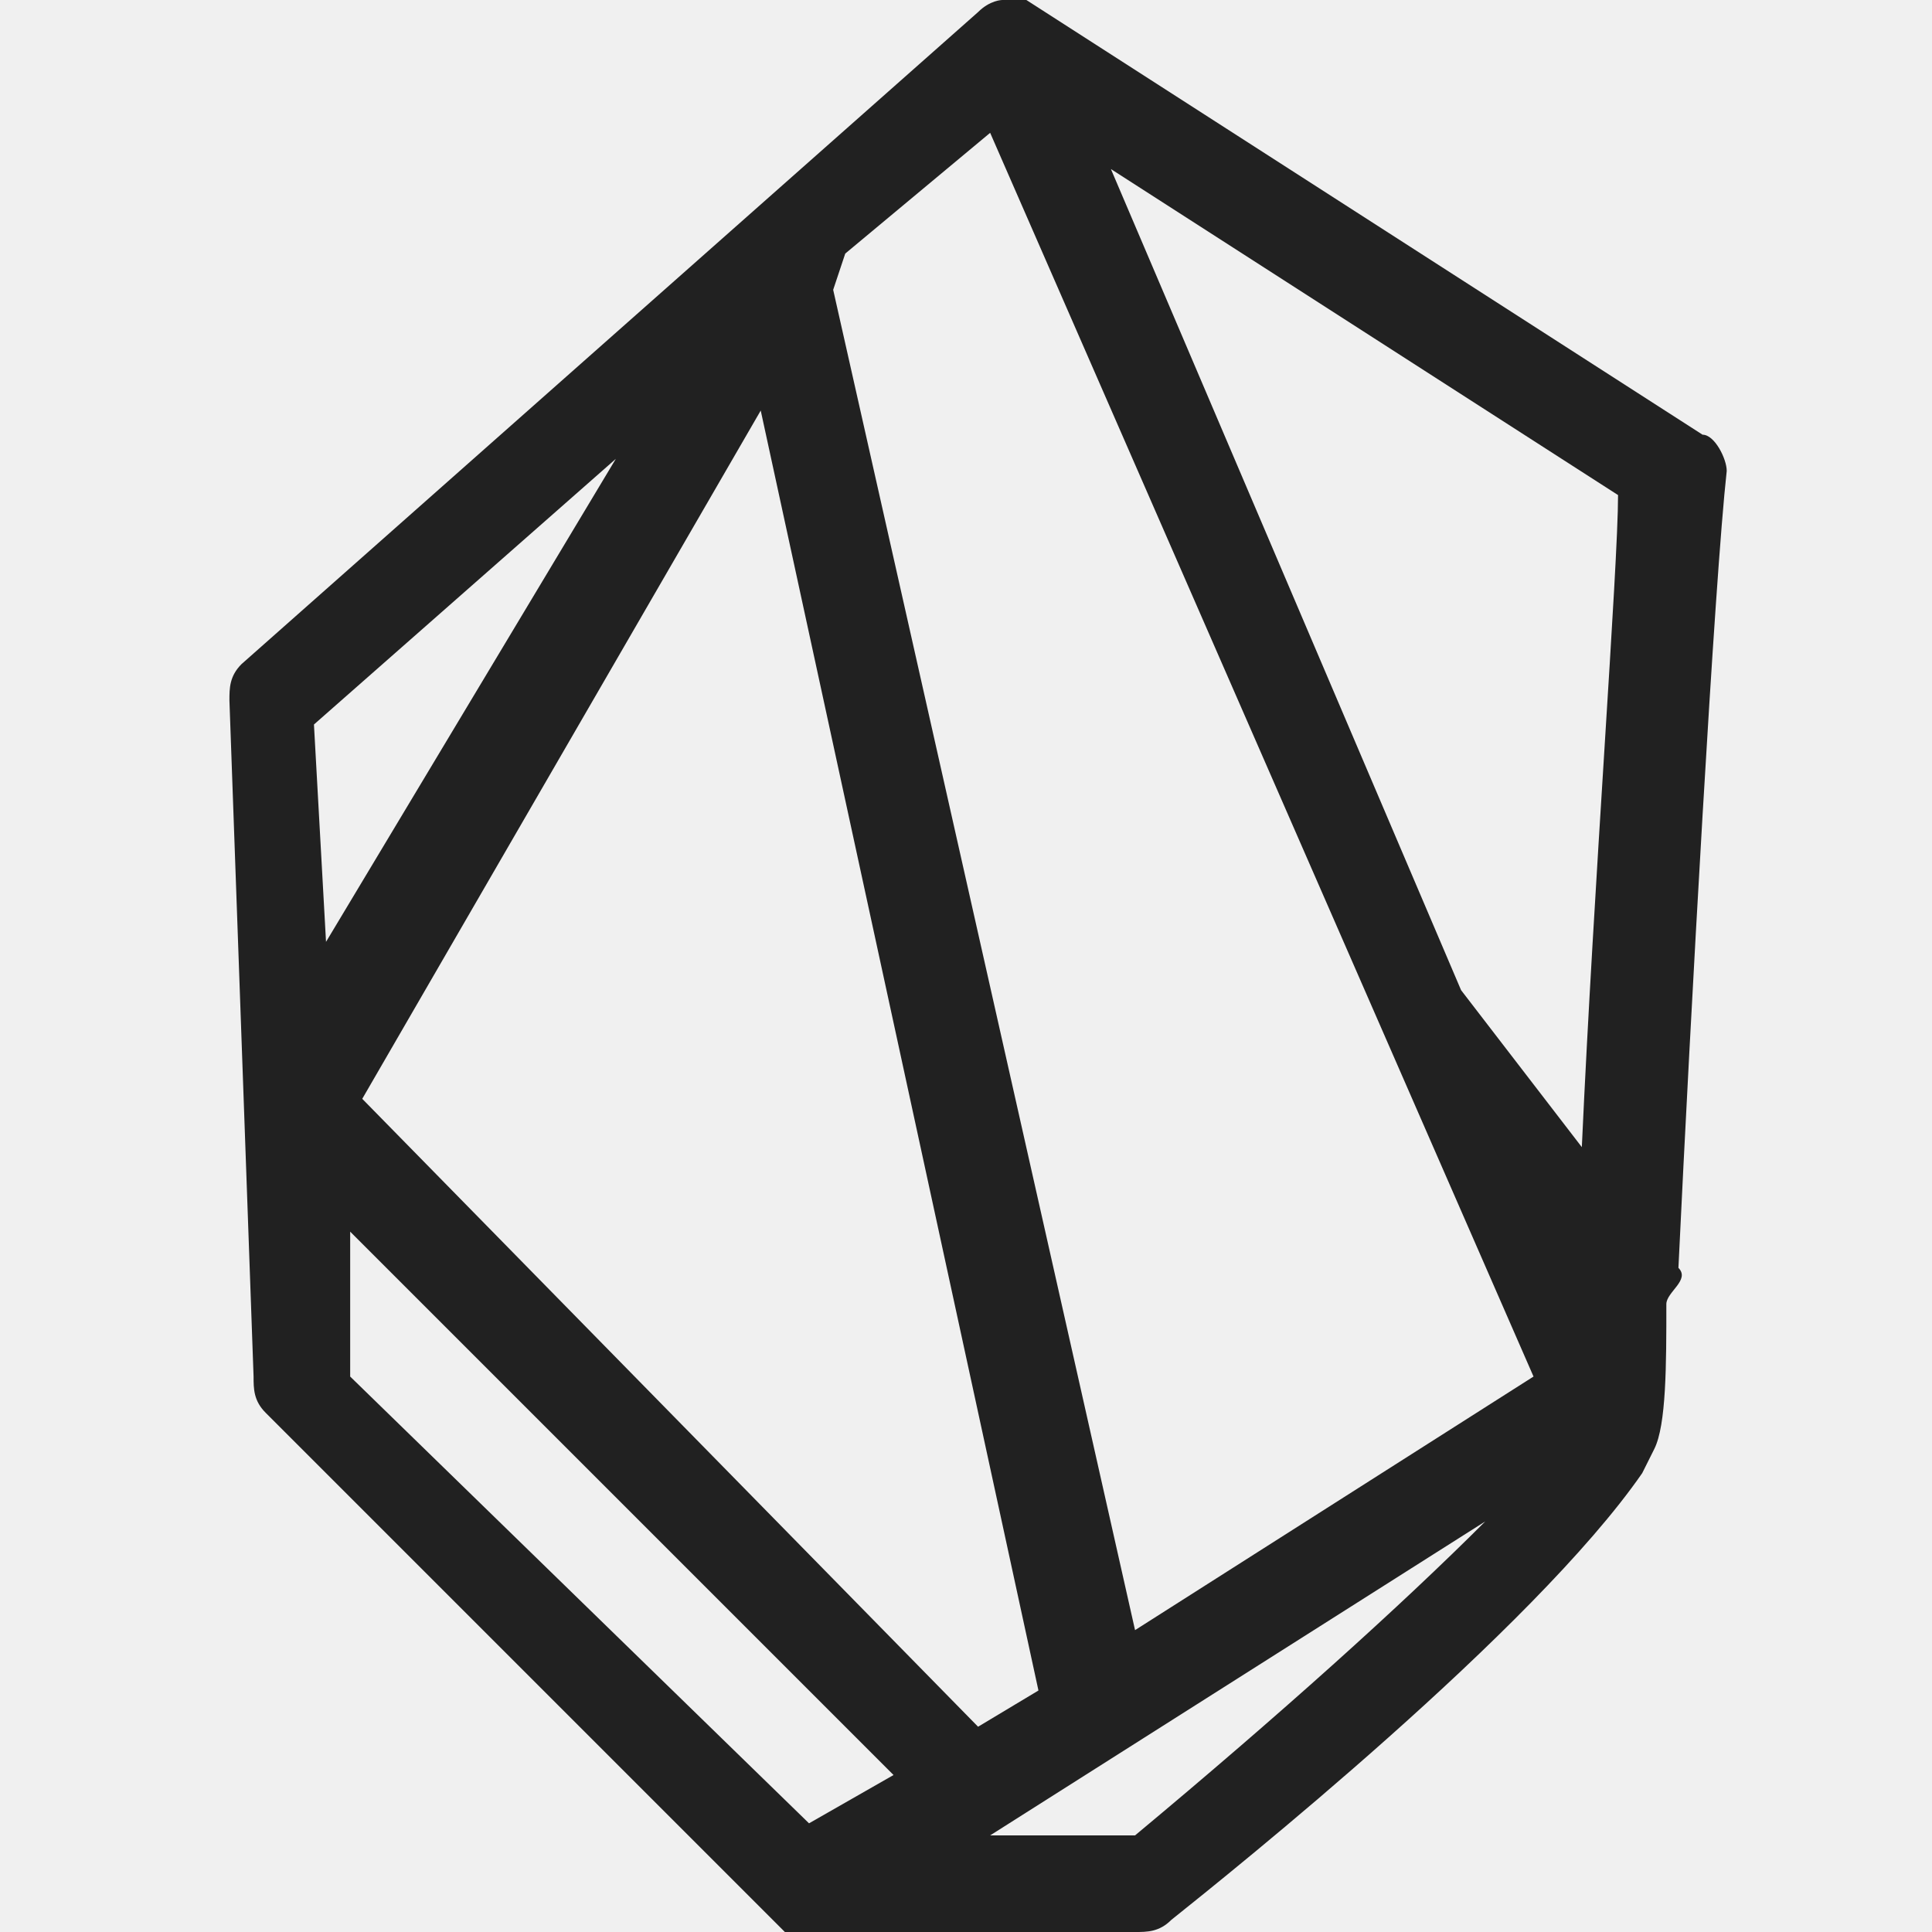
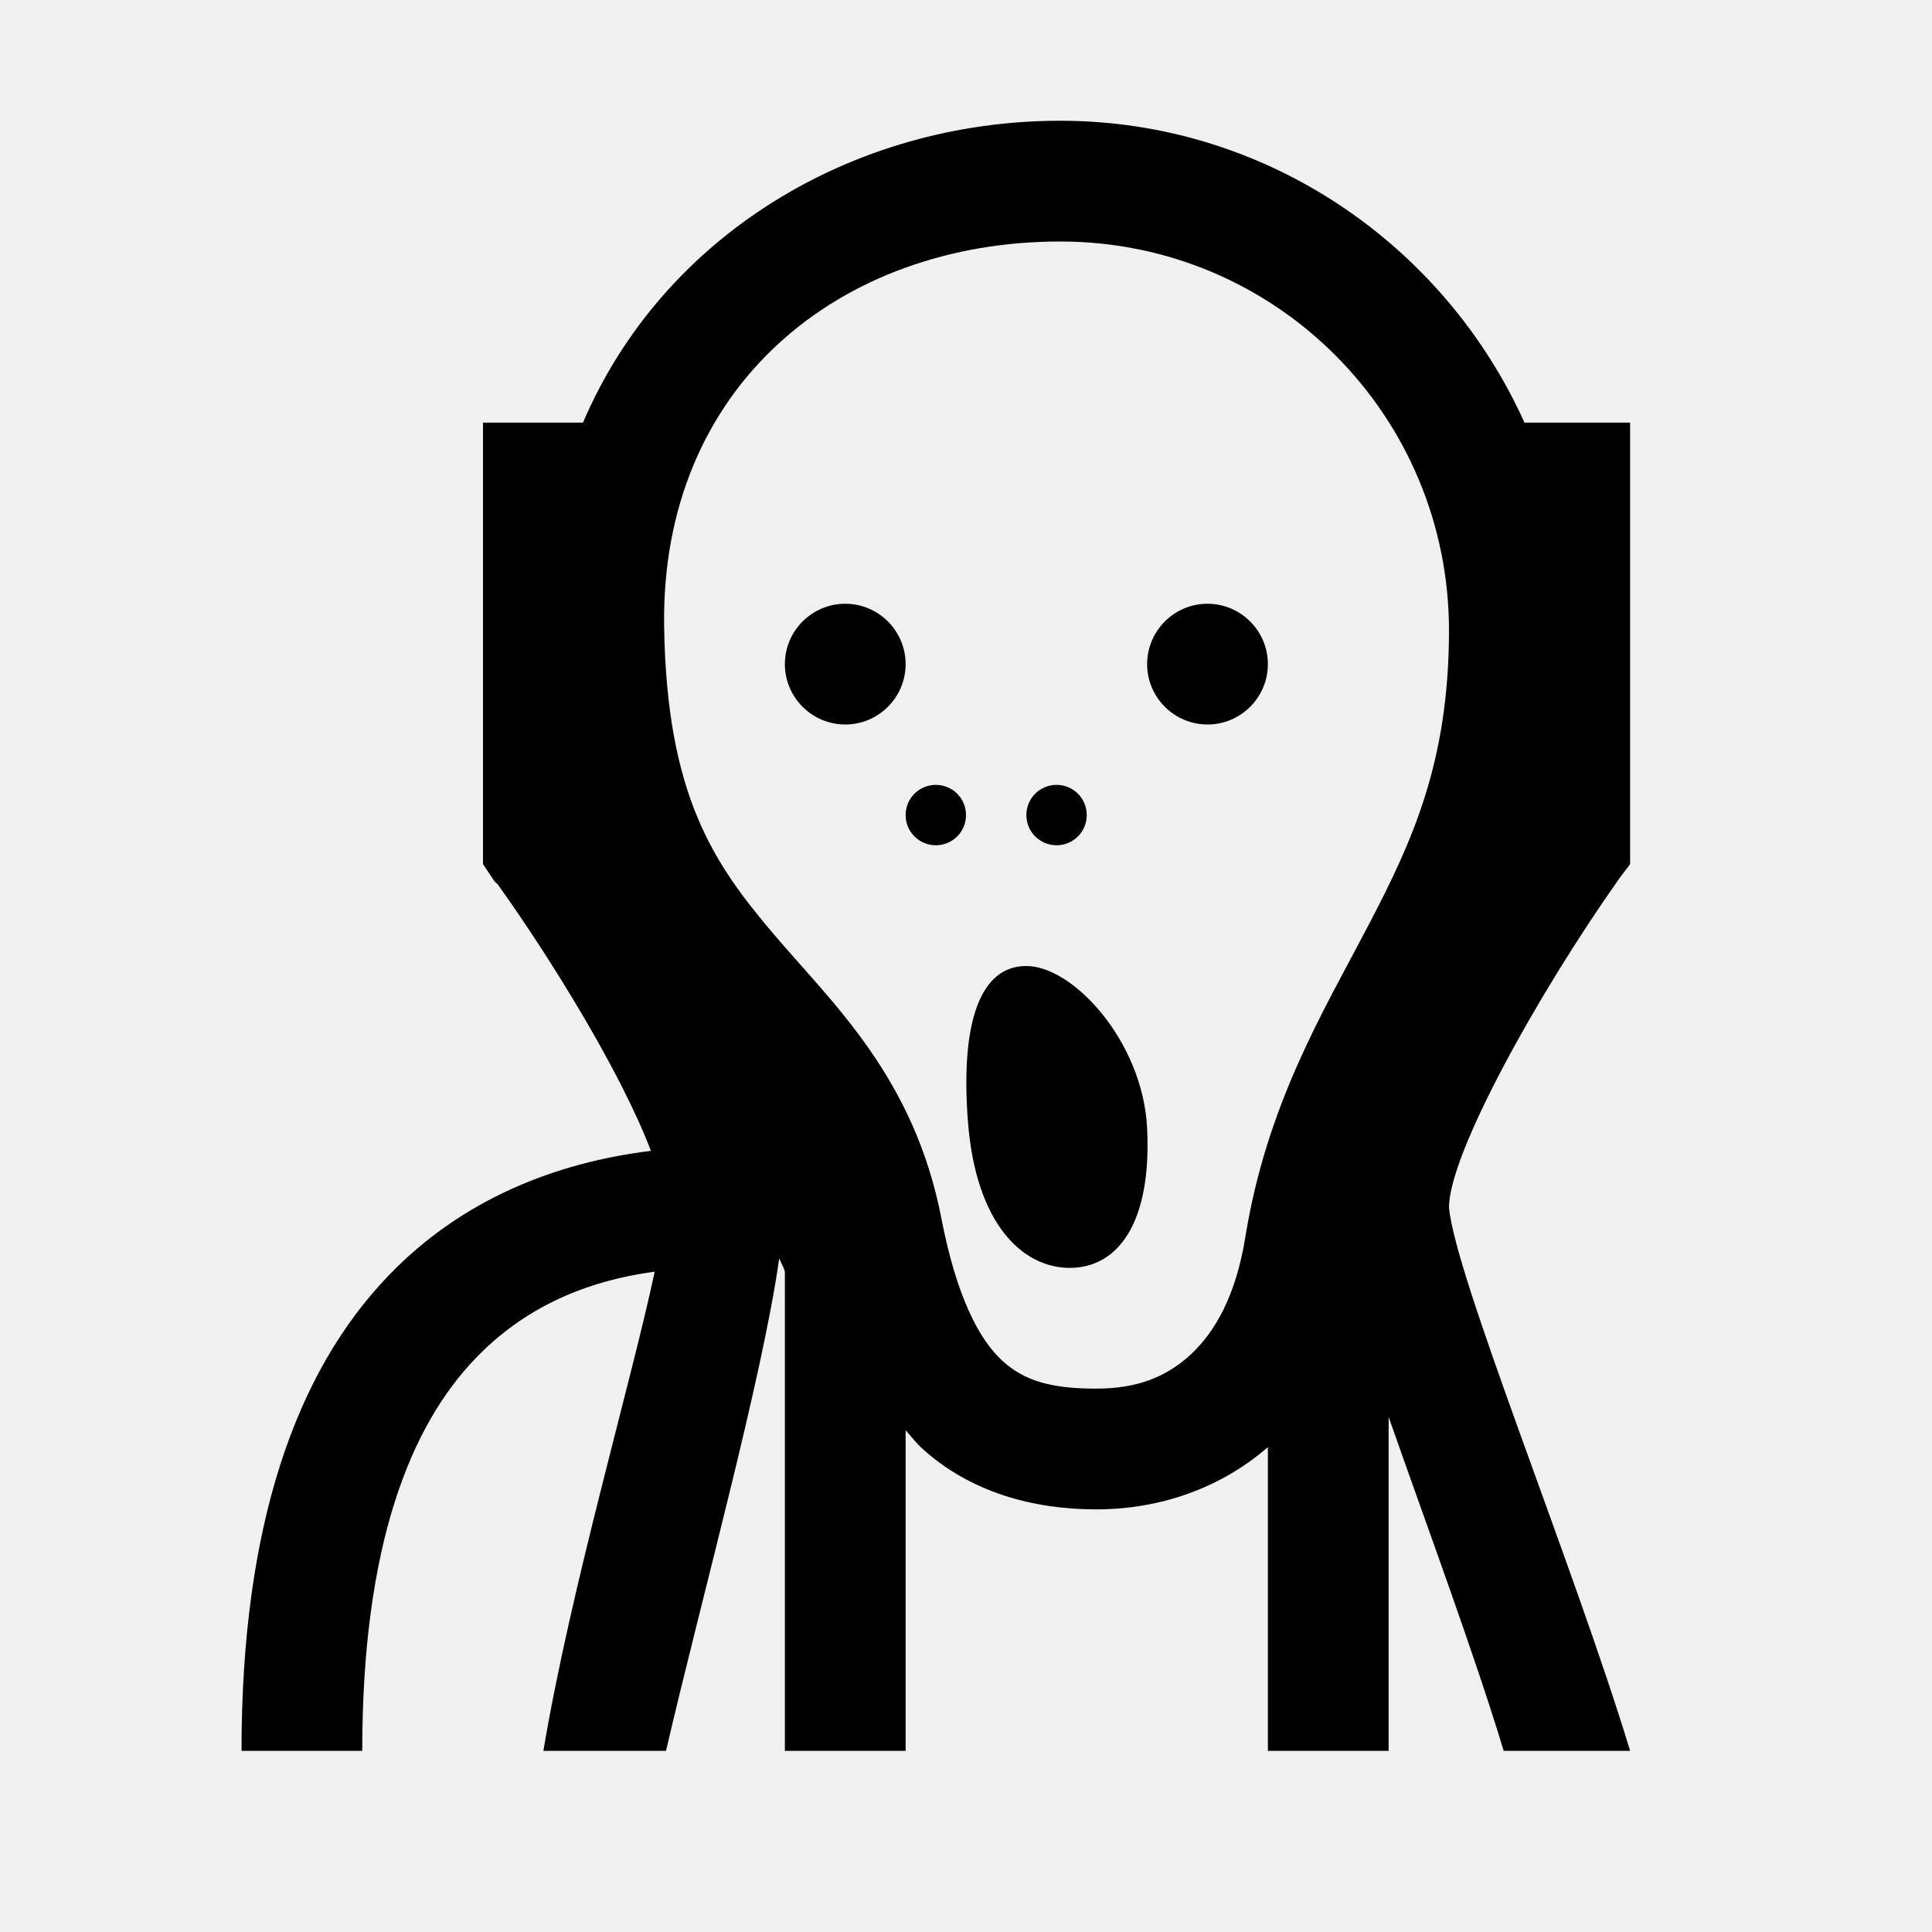
- <svg xmlns="http://www.w3.org/2000/svg" viewBox="0 0 16 16">
-   <style type="text/css">
- 	.st0 {
- 		fill: #212121;
- 	}
- 	@media (prefers-color-scheme: dark) {
- 		.st0 {
- 			fill: #ffffff;
- 		}
- 	}
- </style>
-   <path class="st0" d="M6.6,16L6.6,16l-0.1,0l-0.1-0.1l-4.2-4.2c-0.1-0.1-0.1-0.2-0.1-0.3L1.9,5.8c0-0.1,0-0.2,0.1-0.3l6.1-5.4  C8.2,0,8.3,0,8.3,0l0.2,0l5.6,3.6c0.1,0,0.2,0.2,0.2,0.3c-0.1,0.9-0.3,4.5-0.4,6.6c0.1,0.1-0.1,0.2-0.1,0.3c0,0.5,0,1-0.1,1.2  l-0.1,0.2c-0.9,1.3-3.4,3.3-3.9,3.7C9.6,16,9.5,16,9.4,16H6.6z M9.4,15.2c1.2-1,2.2-1.9,2.9-2.6l-4.1,2.6H9.4z M2.9,11.4l3.8,3.7  l0.7-0.4l-4.5-4.5L2.9,11.4z M8.1,14.3l0.5-0.3L6.3,3.4L3,9.1L8.1,14.3z M7,2.1L6.9,2.4l2.5,11.1l3.3-2.1L8.2,1.1L7,2.1z M12.1,8.2  l1,1.3c0.1-2.2,0.3-4.8,0.3-5.4L9.2,1.4L12.1,8.2z M2.6,6l0.1,1.8l2.4-4L2.6,6z" />
+ <svg xmlns="http://www.w3.org/2000/svg" fill="#000000" viewBox="0 0 32 32" width="32px" height="32px">
+   <path d="M 17.562 2 C 14.113 2 10.973 3.914 9.656 7 L 8 7 L 8 14.312 L 8.188 14.594 C 8.203 14.613 8.234 14.633 8.25 14.656 C 9.152 15.918 10.301 17.793 10.781 19.062 C 9.211 19.254 7.656 19.859 6.438 21.125 C 4.902 22.719 4 25.258 4 29 L 6 29 C 6 25.574 6.805 23.613 7.875 22.5 C 8.684 21.656 9.695 21.219 10.844 21.062 C 10.457 22.887 9.453 26.297 9 29 L 11.031 29 C 11.613 26.496 12.625 22.836 12.906 20.844 C 12.949 20.938 12.992 21.02 13 21.062 L 13 29 L 15 29 L 15 23.688 C 15.082 23.781 15.16 23.883 15.25 23.969 C 16.062 24.723 17.125 25 18.156 25 C 19.207 25 20.215 24.652 21 23.969 L 21 29 L 23 29 L 23 23.469 C 23.641 25.297 24.422 27.398 24.906 29 L 27 29 C 26.07 25.938 24.102 21.148 24 20 C 24 19.117 25.457 16.484 26.812 14.562 L 27 14.312 L 27 7 L 25.25 7 C 23.926 4.062 20.98 2 17.562 2 Z M 17.562 4 C 21.137 4 24.012 6.891 24 10.469 C 23.992 12.629 23.398 13.926 22.656 15.344 C 21.914 16.762 20.98 18.293 20.625 20.5 C 20.469 21.461 20.125 22.062 19.719 22.438 C 19.312 22.812 18.828 23 18.156 23 C 17.426 23 16.969 22.879 16.594 22.531 C 16.219 22.184 15.844 21.48 15.594 20.188 C 15.141 17.844 13.797 16.629 12.812 15.469 C 11.828 14.309 11.043 13.184 11 10.375 C 10.941 6.395 13.914 4 17.562 4 Z M 14 10 C 13.449 10 13 10.449 13 11 C 13 11.551 13.449 12 14 12 C 14.551 12 15 11.551 15 11 C 15 10.449 14.551 10 14 10 Z M 20 10 C 19.449 10 19 10.449 19 11 C 19 11.551 19.449 12 20 12 C 20.551 12 21 11.551 21 11 C 21 10.449 20.551 10 20 10 Z M 15.5 13 C 15.223 13 15 13.223 15 13.5 C 15 13.777 15.223 14 15.5 14 C 15.777 14 16 13.777 16 13.5 C 16 13.223 15.777 13 15.5 13 Z M 17.5 13 C 17.223 13 17 13.223 17 13.5 C 17 13.777 17.223 14 17.5 14 C 17.777 14 18 13.777 18 13.5 C 18 13.223 17.777 13 17.5 13 Z M 17 16 C 16.223 16 15.91 16.957 16.031 18.562 C 16.16 20.285 16.945 21 17.719 21 C 18.492 21 19.078 20.293 19 18.688 C 18.93 17.254 17.777 16 17 16 Z" />
</svg>
